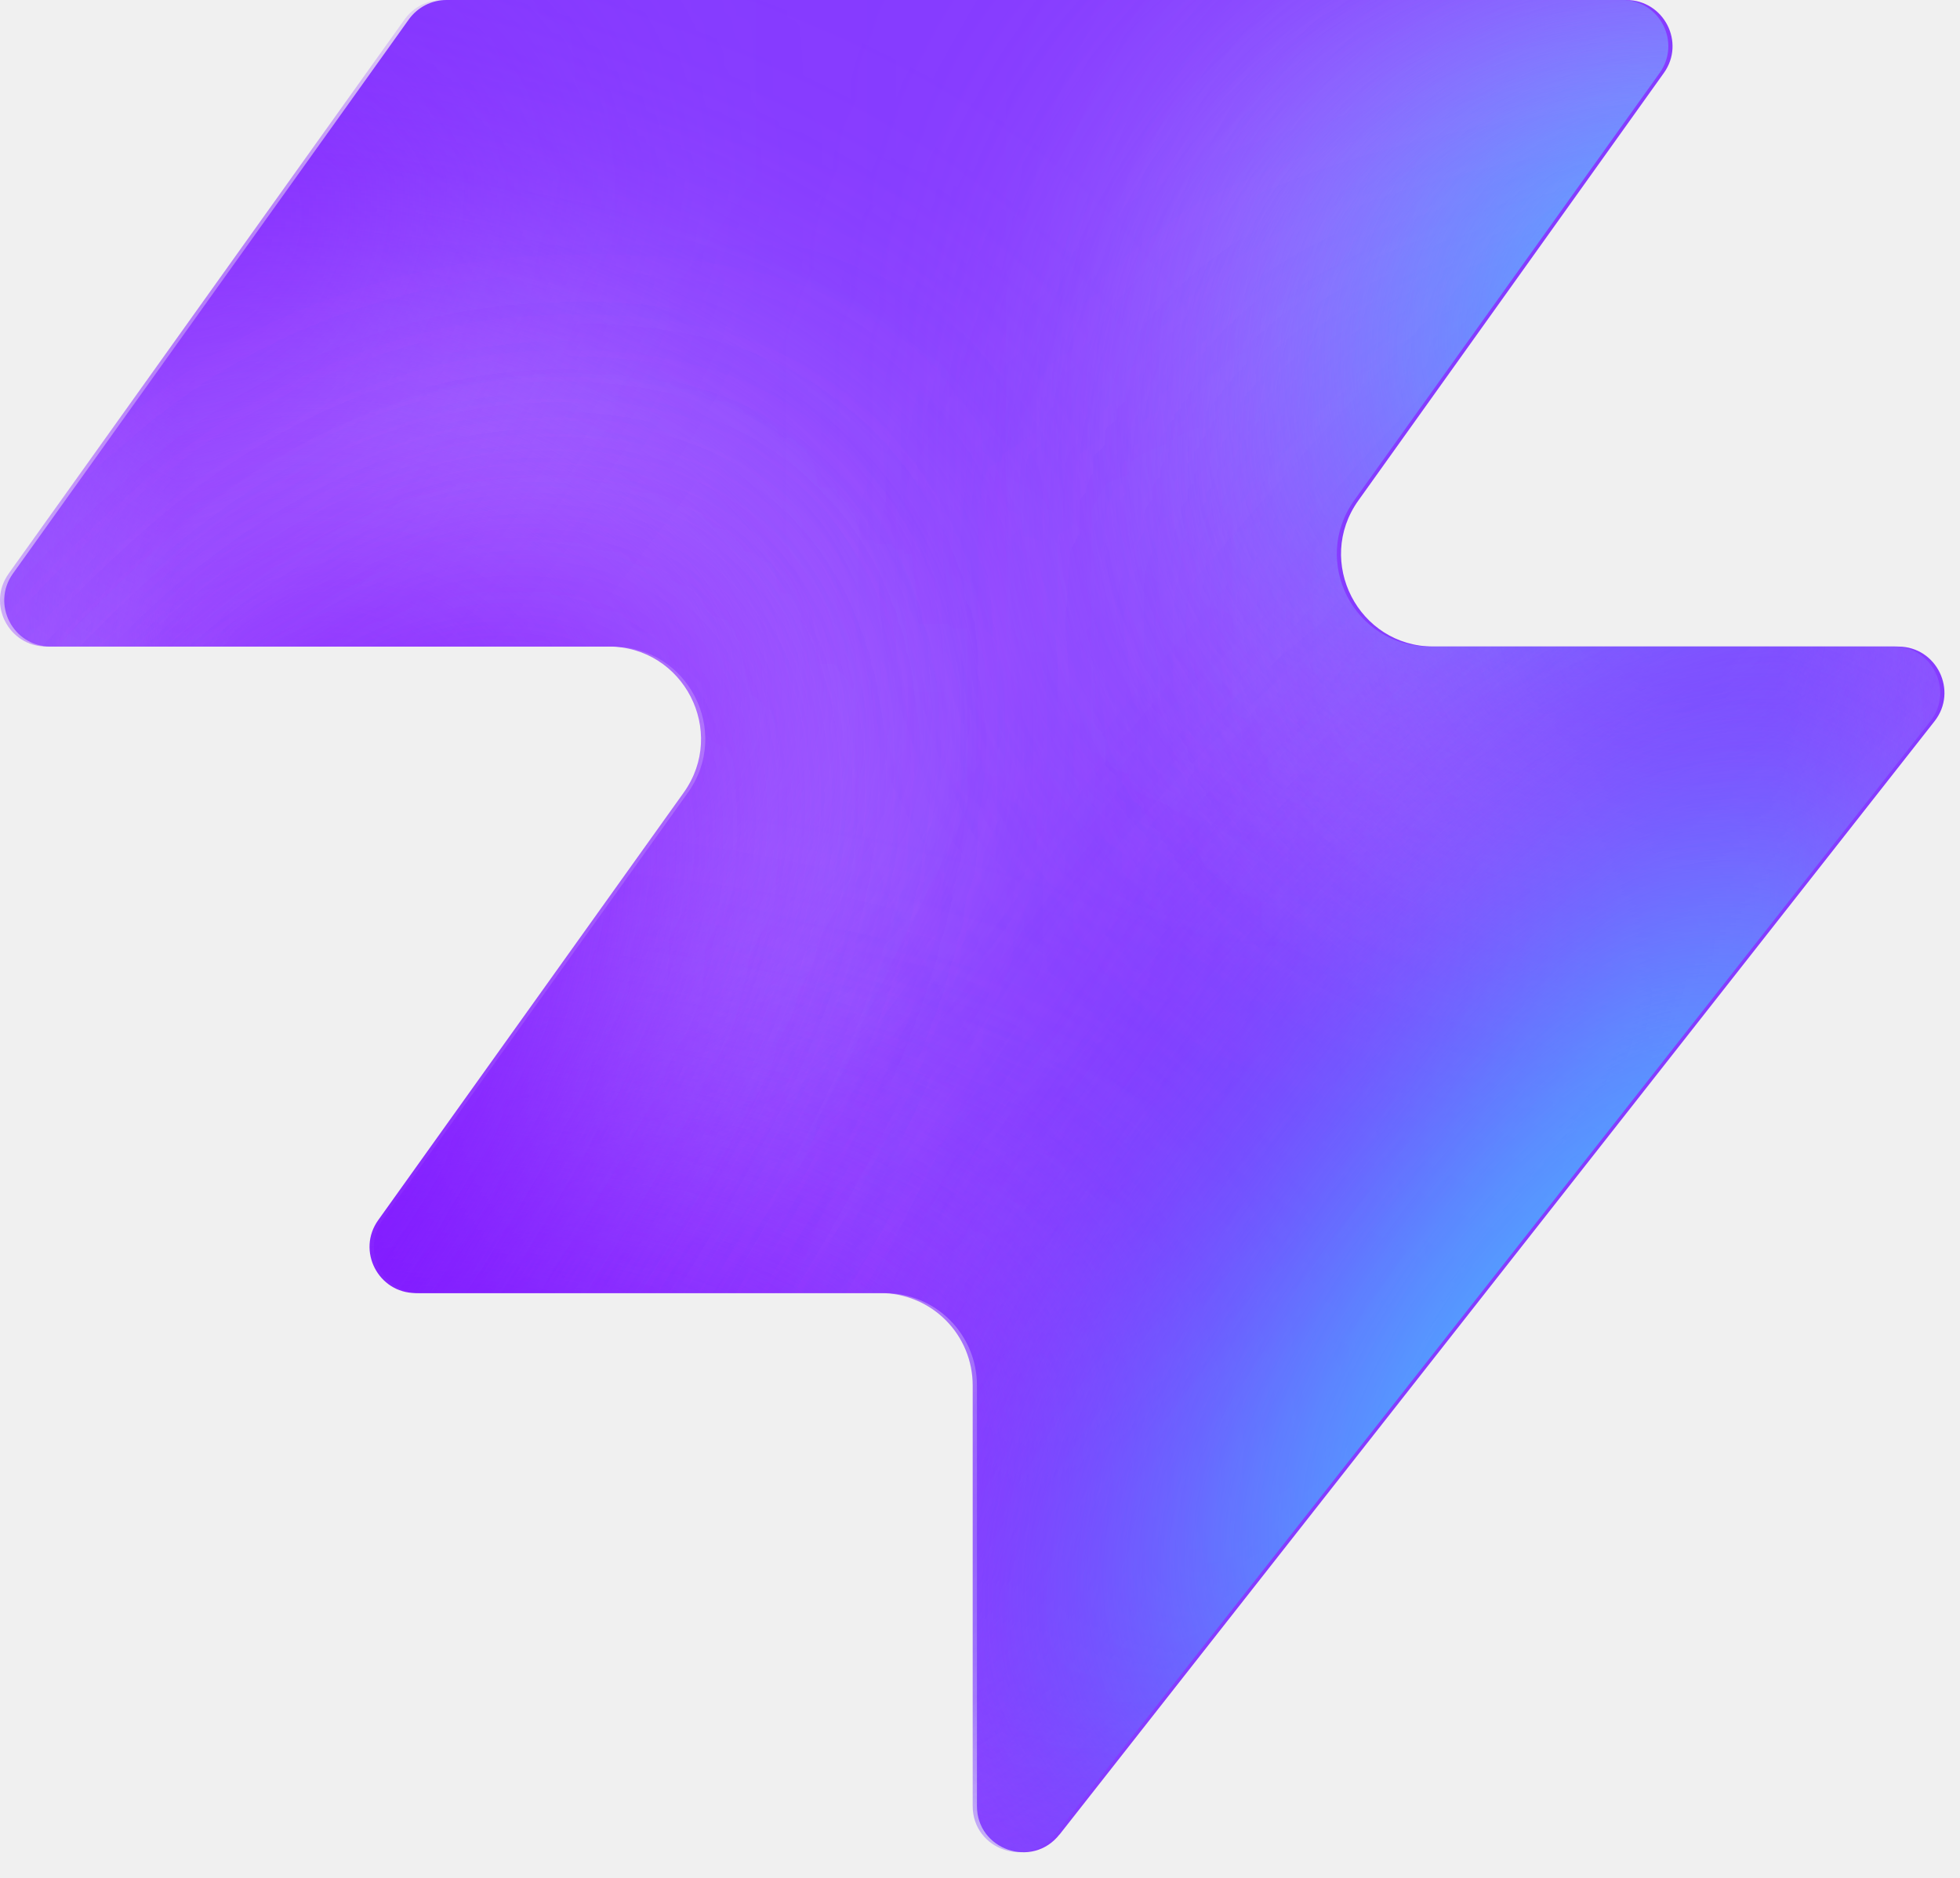
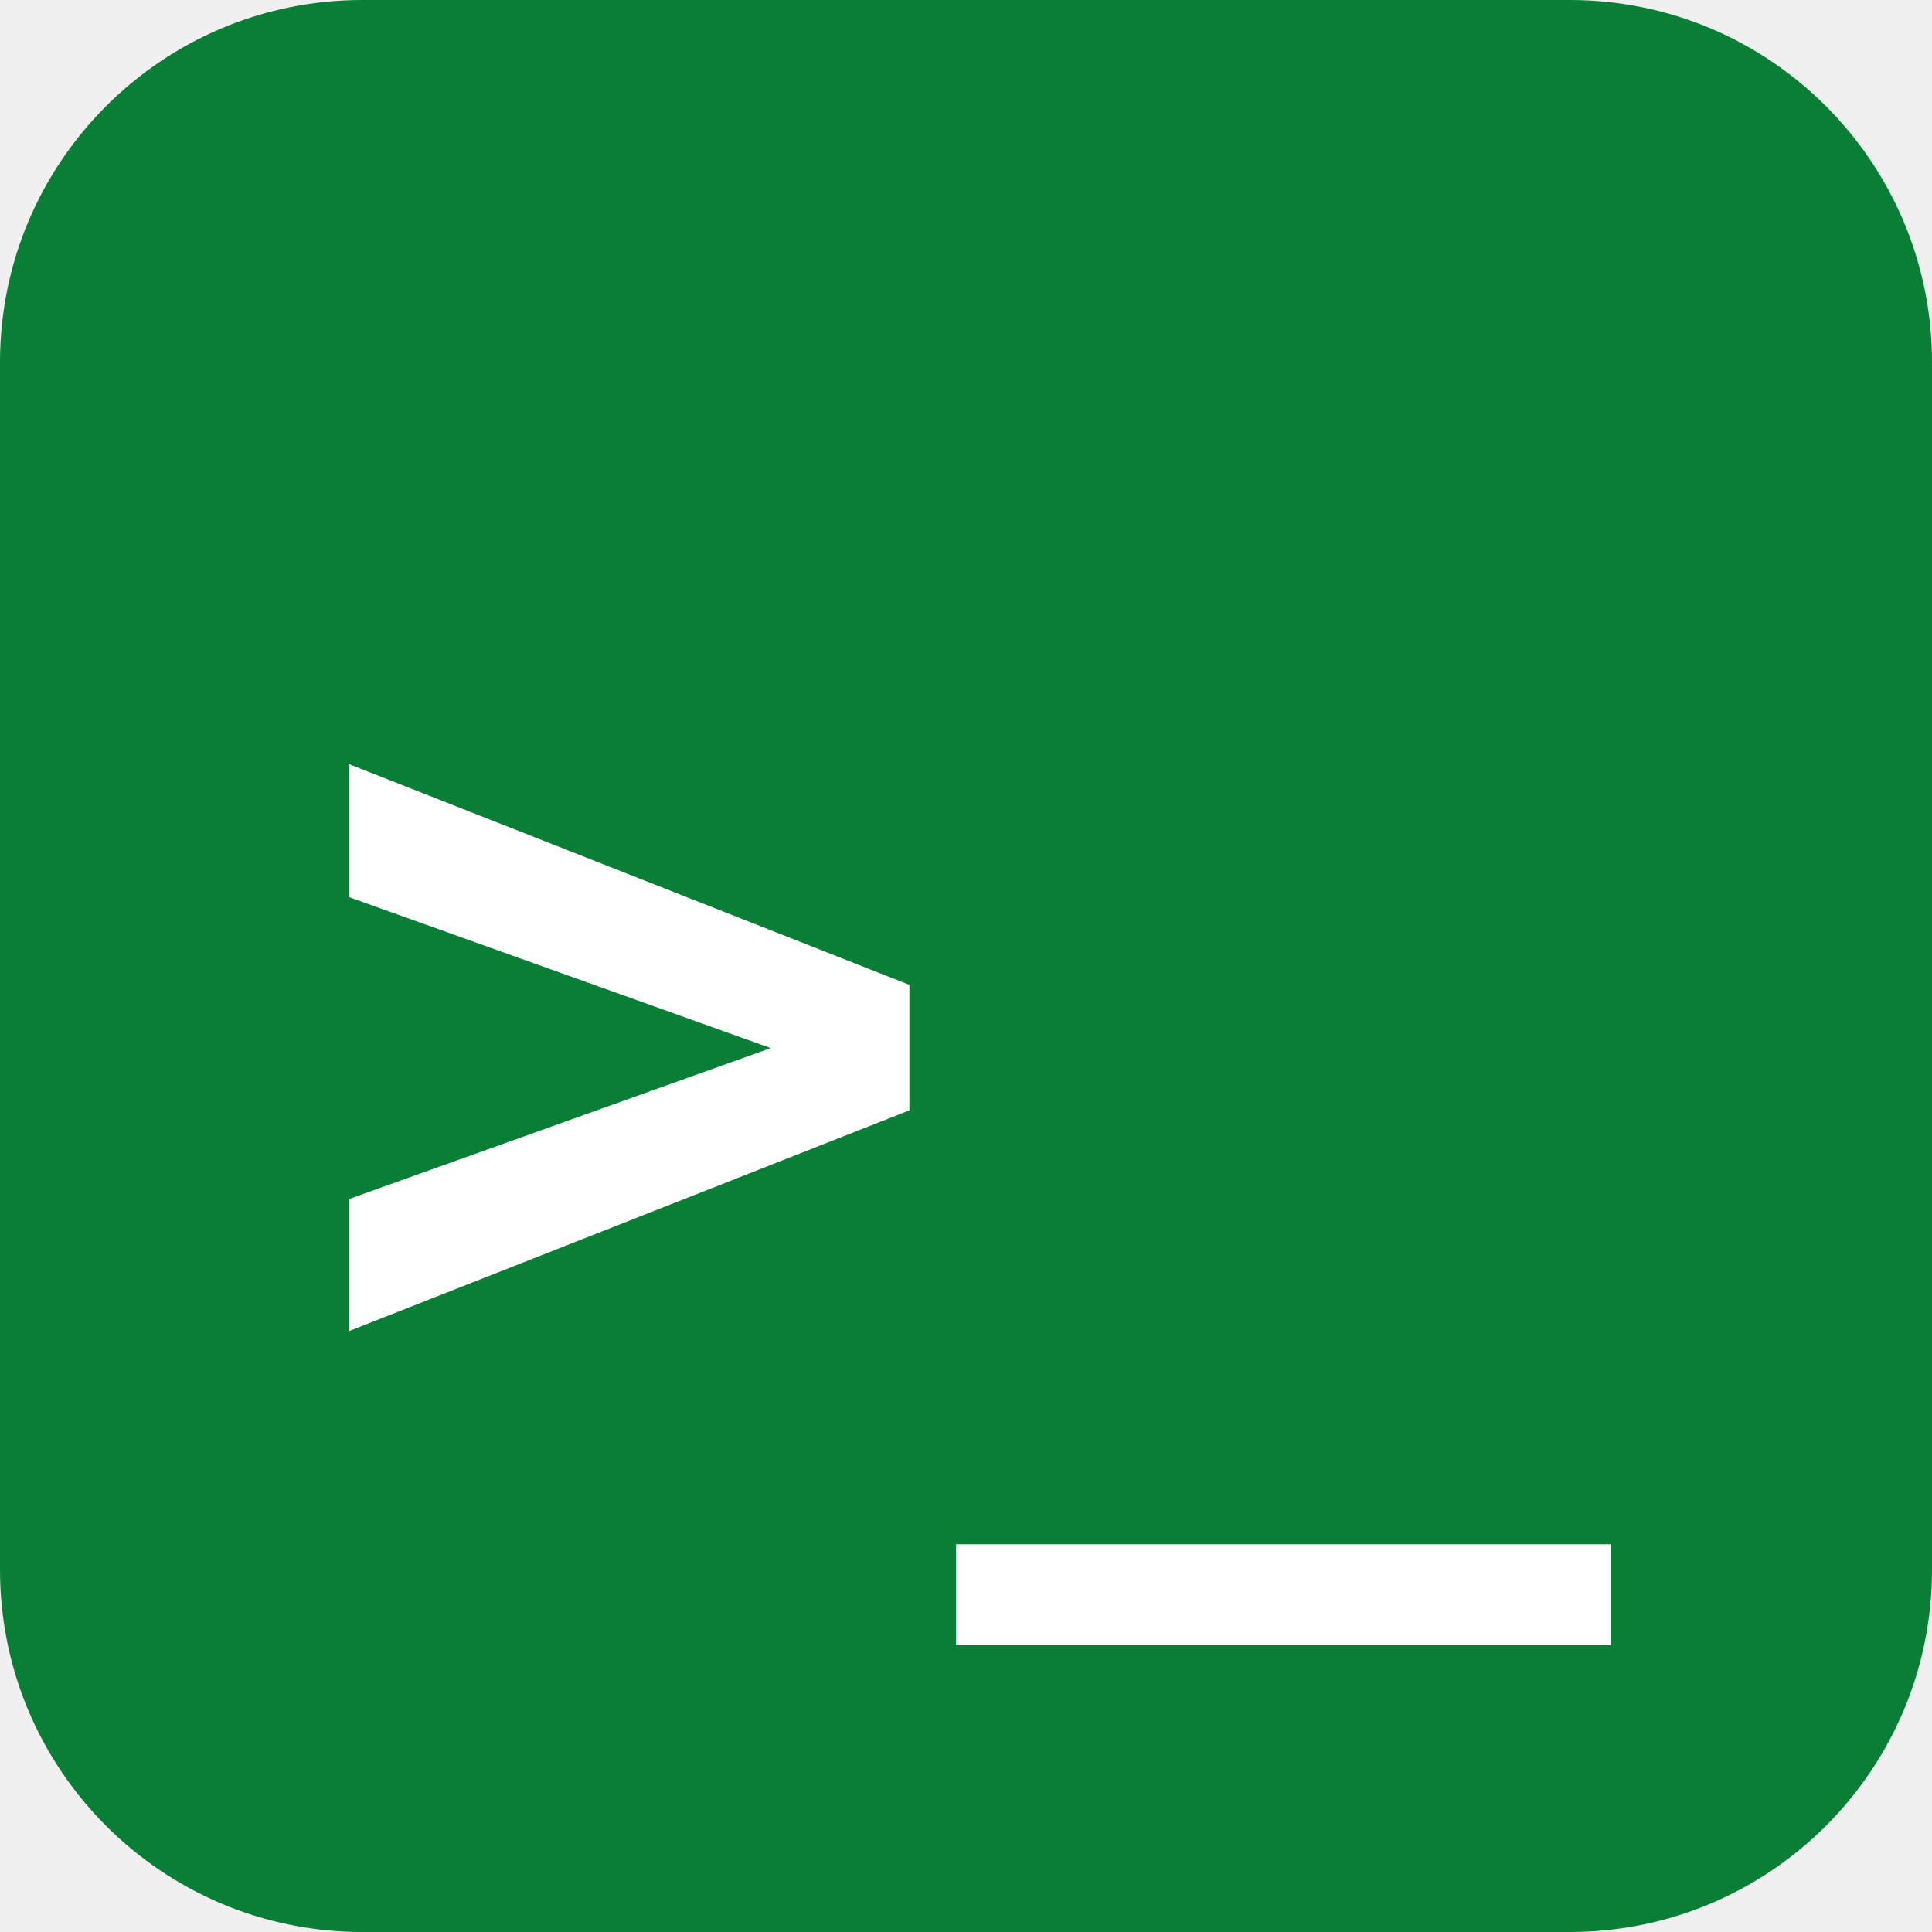
- <svg xmlns="http://www.w3.org/2000/svg" width="48" height="46" fill="none" viewBox="0 0 48 46">
-   <path fill="#863bff" d="M25.946 44.938c-.664.845-2.021.375-2.021-.698V33.937a2.26 2.26 0 0 0-2.262-2.262H10.287c-.92 0-1.456-1.04-.92-1.788l7.48-10.471c1.07-1.497 0-3.578-1.842-3.578H1.237c-.92 0-1.456-1.04-.92-1.788L10.013.474c.214-.297.556-.474.92-.474h28.894c.92 0 1.456 1.04.92 1.788l-7.48 10.471c-1.07 1.498 0 3.579 1.842 3.579h11.377c.943 0 1.473 1.088.89 1.83L25.947 44.94z" style="fill:#863bff;fill:color(display-p3 .525 .23 1);fill-opacity:1" />
-   <mask id="a" width="48" height="46" x="0" y="0" maskUnits="userSpaceOnUse" style="mask-type:alpha">
-     <path fill="#000" d="M25.842 44.938c-.664.844-2.021.375-2.021-.698V33.937a2.26 2.26 0 0 0-2.262-2.262H10.183c-.92 0-1.456-1.04-.92-1.788l7.48-10.471c1.07-1.498 0-3.579-1.842-3.579H1.133c-.92 0-1.456-1.04-.92-1.787L9.91.473c.214-.297.556-.474.92-.474h28.894c.92 0 1.456 1.04.92 1.788l-7.48 10.471c-1.07 1.498 0 3.578 1.842 3.578h11.377c.943 0 1.473 1.088.89 1.832L25.843 44.94z" style="fill:#000;fill-opacity:1" />
-   </mask>
-   <g mask="url(#a)">
-     <g filter="url(#b)">
-       <ellipse cx="5.508" cy="14.704" fill="#ede6ff" rx="5.508" ry="14.704" style="fill:#ede6ff;fill:color(display-p3 .927 .903 1);fill-opacity:1" transform="matrix(.00324 1 1 -.00324 -4.47 31.516)" />
-     </g>
-     <g filter="url(#c)">
-       <ellipse cx="10.399" cy="29.851" fill="#ede6ff" rx="10.399" ry="29.851" style="fill:#ede6ff;fill:color(display-p3 .927 .903 1);fill-opacity:1" transform="matrix(.00324 1 1 -.00324 -39.328 7.883)" />
-     </g>
-     <g filter="url(#d)">
-       <ellipse cx="5.508" cy="30.487" fill="#7e14ff" rx="5.508" ry="30.487" style="fill:#7e14ff;fill:color(display-p3 .492 .077 1);fill-opacity:1" transform="rotate(89.814 -25.913 -14.639)scale(1 -1)" />
-     </g>
-     <g filter="url(#e)">
-       <ellipse cx="5.508" cy="30.599" fill="#7e14ff" rx="5.508" ry="30.599" style="fill:#7e14ff;fill:color(display-p3 .492 .077 1);fill-opacity:1" transform="rotate(89.814 -32.644 -3.334)scale(1 -1)" />
-     </g>
-     <g filter="url(#f)">
-       <ellipse cx="5.508" cy="30.599" fill="#7e14ff" rx="5.508" ry="30.599" style="fill:#7e14ff;fill:color(display-p3 .492 .077 1);fill-opacity:1" transform="matrix(.00324 1 1 -.00324 -34.34 30.47)" />
-     </g>
-     <g filter="url(#g)">
-       <ellipse cx="14.072" cy="22.078" fill="#ede6ff" rx="14.072" ry="22.078" style="fill:#ede6ff;fill:color(display-p3 .927 .903 1);fill-opacity:1" transform="rotate(93.35 24.506 48.493)scale(-1 1)" />
-     </g>
-     <g filter="url(#h)">
-       <ellipse cx="3.47" cy="21.501" fill="#7e14ff" rx="3.47" ry="21.501" style="fill:#7e14ff;fill:color(display-p3 .492 .077 1);fill-opacity:1" transform="rotate(89.009 28.708 47.59)scale(-1 1)" />
-     </g>
-     <g filter="url(#i)">
-       <ellipse cx="3.47" cy="21.501" fill="#7e14ff" rx="3.47" ry="21.501" style="fill:#7e14ff;fill:color(display-p3 .492 .077 1);fill-opacity:1" transform="rotate(89.009 28.708 47.59)scale(-1 1)" />
-     </g>
-     <g filter="url(#j)">
-       <ellipse cx=".387" cy="8.972" fill="#7e14ff" rx="4.407" ry="29.108" style="fill:#7e14ff;fill:color(display-p3 .492 .077 1);fill-opacity:1" transform="rotate(39.51 .387 8.972)" />
-     </g>
-     <g filter="url(#k)">
-       <ellipse cx="47.523" cy="-6.092" fill="#7e14ff" rx="4.407" ry="29.108" style="fill:#7e14ff;fill:color(display-p3 .492 .077 1);fill-opacity:1" transform="rotate(37.892 47.523 -6.092)" />
-     </g>
-     <g filter="url(#l)">
-       <ellipse cx="41.412" cy="6.333" fill="#47bfff" rx="5.971" ry="9.665" style="fill:#47bfff;fill:color(display-p3 .28 .748 1);fill-opacity:1" transform="rotate(37.892 41.412 6.333)" />
-     </g>
-     <g filter="url(#m)">
-       <ellipse cx="-1.879" cy="38.332" fill="#7e14ff" rx="4.407" ry="29.108" style="fill:#7e14ff;fill:color(display-p3 .492 .077 1);fill-opacity:1" transform="rotate(37.892 -1.88 38.332)" />
-     </g>
-     <g filter="url(#n)">
-       <ellipse cx="-1.879" cy="38.332" fill="#7e14ff" rx="4.407" ry="29.108" style="fill:#7e14ff;fill:color(display-p3 .492 .077 1);fill-opacity:1" transform="rotate(37.892 -1.88 38.332)" />
-     </g>
-     <g filter="url(#o)">
-       <ellipse cx="35.651" cy="29.907" fill="#7e14ff" rx="4.407" ry="29.108" style="fill:#7e14ff;fill:color(display-p3 .492 .077 1);fill-opacity:1" transform="rotate(37.892 35.651 29.907)" />
-     </g>
-     <g filter="url(#p)">
-       <ellipse cx="38.418" cy="32.4" fill="#47bfff" rx="5.971" ry="15.297" style="fill:#47bfff;fill:color(display-p3 .28 .748 1);fill-opacity:1" transform="rotate(37.892 38.418 32.4)" />
-     </g>
-   </g>
-   <defs>
-     <filter id="b" width="60.045" height="41.654" x="-19.77" y="16.149" color-interpolation-filters="sRGB" filterUnits="userSpaceOnUse">
-       <feFlood flood-opacity="0" result="BackgroundImageFix" />
-       <feBlend in="SourceGraphic" in2="BackgroundImageFix" result="shape" />
-       <feGaussianBlur result="effect1_foregroundBlur_2002_17158" stdDeviation="7.659" />
-     </filter>
-     <filter id="c" width="90.34" height="51.437" x="-54.613" y="-7.533" color-interpolation-filters="sRGB" filterUnits="userSpaceOnUse">
-       <feFlood flood-opacity="0" result="BackgroundImageFix" />
-       <feBlend in="SourceGraphic" in2="BackgroundImageFix" result="shape" />
-       <feGaussianBlur result="effect1_foregroundBlur_2002_17158" stdDeviation="7.659" />
-     </filter>
-     <filter id="d" width="79.355" height="29.4" x="-49.64" y="2.03" color-interpolation-filters="sRGB" filterUnits="userSpaceOnUse">
-       <feFlood flood-opacity="0" result="BackgroundImageFix" />
-       <feBlend in="SourceGraphic" in2="BackgroundImageFix" result="shape" />
-       <feGaussianBlur result="effect1_foregroundBlur_2002_17158" stdDeviation="4.596" />
-     </filter>
-     <filter id="e" width="79.579" height="29.4" x="-45.045" y="20.029" color-interpolation-filters="sRGB" filterUnits="userSpaceOnUse">
-       <feFlood flood-opacity="0" result="BackgroundImageFix" />
-       <feBlend in="SourceGraphic" in2="BackgroundImageFix" result="shape" />
-       <feGaussianBlur result="effect1_foregroundBlur_2002_17158" stdDeviation="4.596" />
-     </filter>
-     <filter id="f" width="79.579" height="29.4" x="-43.513" y="21.178" color-interpolation-filters="sRGB" filterUnits="userSpaceOnUse">
-       <feFlood flood-opacity="0" result="BackgroundImageFix" />
-       <feBlend in="SourceGraphic" in2="BackgroundImageFix" result="shape" />
-       <feGaussianBlur result="effect1_foregroundBlur_2002_17158" stdDeviation="4.596" />
-     </filter>
-     <filter id="g" width="74.749" height="58.852" x="15.756" y="-17.901" color-interpolation-filters="sRGB" filterUnits="userSpaceOnUse">
-       <feFlood flood-opacity="0" result="BackgroundImageFix" />
-       <feBlend in="SourceGraphic" in2="BackgroundImageFix" result="shape" />
-       <feGaussianBlur result="effect1_foregroundBlur_2002_17158" stdDeviation="7.659" />
-     </filter>
-     <filter id="h" width="61.377" height="25.362" x="23.548" y="2.284" color-interpolation-filters="sRGB" filterUnits="userSpaceOnUse">
-       <feFlood flood-opacity="0" result="BackgroundImageFix" />
-       <feBlend in="SourceGraphic" in2="BackgroundImageFix" result="shape" />
-       <feGaussianBlur result="effect1_foregroundBlur_2002_17158" stdDeviation="4.596" />
-     </filter>
-     <filter id="i" width="61.377" height="25.362" x="23.548" y="2.284" color-interpolation-filters="sRGB" filterUnits="userSpaceOnUse">
-       <feFlood flood-opacity="0" result="BackgroundImageFix" />
-       <feBlend in="SourceGraphic" in2="BackgroundImageFix" result="shape" />
-       <feGaussianBlur result="effect1_foregroundBlur_2002_17158" stdDeviation="4.596" />
-     </filter>
-     <filter id="j" width="56.045" height="63.649" x="-27.636" y="-22.853" color-interpolation-filters="sRGB" filterUnits="userSpaceOnUse">
-       <feFlood flood-opacity="0" result="BackgroundImageFix" />
-       <feBlend in="SourceGraphic" in2="BackgroundImageFix" result="shape" />
-       <feGaussianBlur result="effect1_foregroundBlur_2002_17158" stdDeviation="4.596" />
-     </filter>
-     <filter id="k" width="54.814" height="64.646" x="20.116" y="-38.415" color-interpolation-filters="sRGB" filterUnits="userSpaceOnUse">
-       <feFlood flood-opacity="0" result="BackgroundImageFix" />
-       <feBlend in="SourceGraphic" in2="BackgroundImageFix" result="shape" />
-       <feGaussianBlur result="effect1_foregroundBlur_2002_17158" stdDeviation="4.596" />
-     </filter>
-     <filter id="l" width="33.541" height="35.313" x="24.641" y="-11.323" color-interpolation-filters="sRGB" filterUnits="userSpaceOnUse">
-       <feFlood flood-opacity="0" result="BackgroundImageFix" />
-       <feBlend in="SourceGraphic" in2="BackgroundImageFix" result="shape" />
-       <feGaussianBlur result="effect1_foregroundBlur_2002_17158" stdDeviation="4.596" />
-     </filter>
-     <filter id="m" width="54.814" height="64.646" x="-29.286" y="6.009" color-interpolation-filters="sRGB" filterUnits="userSpaceOnUse">
-       <feFlood flood-opacity="0" result="BackgroundImageFix" />
-       <feBlend in="SourceGraphic" in2="BackgroundImageFix" result="shape" />
-       <feGaussianBlur result="effect1_foregroundBlur_2002_17158" stdDeviation="4.596" />
-     </filter>
-     <filter id="n" width="54.814" height="64.646" x="-29.286" y="6.009" color-interpolation-filters="sRGB" filterUnits="userSpaceOnUse">
-       <feFlood flood-opacity="0" result="BackgroundImageFix" />
-       <feBlend in="SourceGraphic" in2="BackgroundImageFix" result="shape" />
-       <feGaussianBlur result="effect1_foregroundBlur_2002_17158" stdDeviation="4.596" />
-     </filter>
-     <filter id="o" width="54.814" height="64.646" x="8.244" y="-2.416" color-interpolation-filters="sRGB" filterUnits="userSpaceOnUse">
-       <feFlood flood-opacity="0" result="BackgroundImageFix" />
-       <feBlend in="SourceGraphic" in2="BackgroundImageFix" result="shape" />
-       <feGaussianBlur result="effect1_foregroundBlur_2002_17158" stdDeviation="4.596" />
-     </filter>
-     <filter id="p" width="39.409" height="43.623" x="18.713" y="10.588" color-interpolation-filters="sRGB" filterUnits="userSpaceOnUse">
-       <feFlood flood-opacity="0" result="BackgroundImageFix" />
-       <feBlend in="SourceGraphic" in2="BackgroundImageFix" result="shape" />
-       <feGaussianBlur result="effect1_foregroundBlur_2002_17158" stdDeviation="4.596" />
-     </filter>
-   </defs>
+ <svg xmlns="http://www.w3.org/2000/svg" width="32" height="32" viewBox="0 0 32 32">
+   <rect width="32" height="32" rx="6" fill="#087f35" />
+   <text x="5" y="23" font-family="monospace" font-size="18" font-weight="bold" fill="white">&gt;_</text>
</svg>
